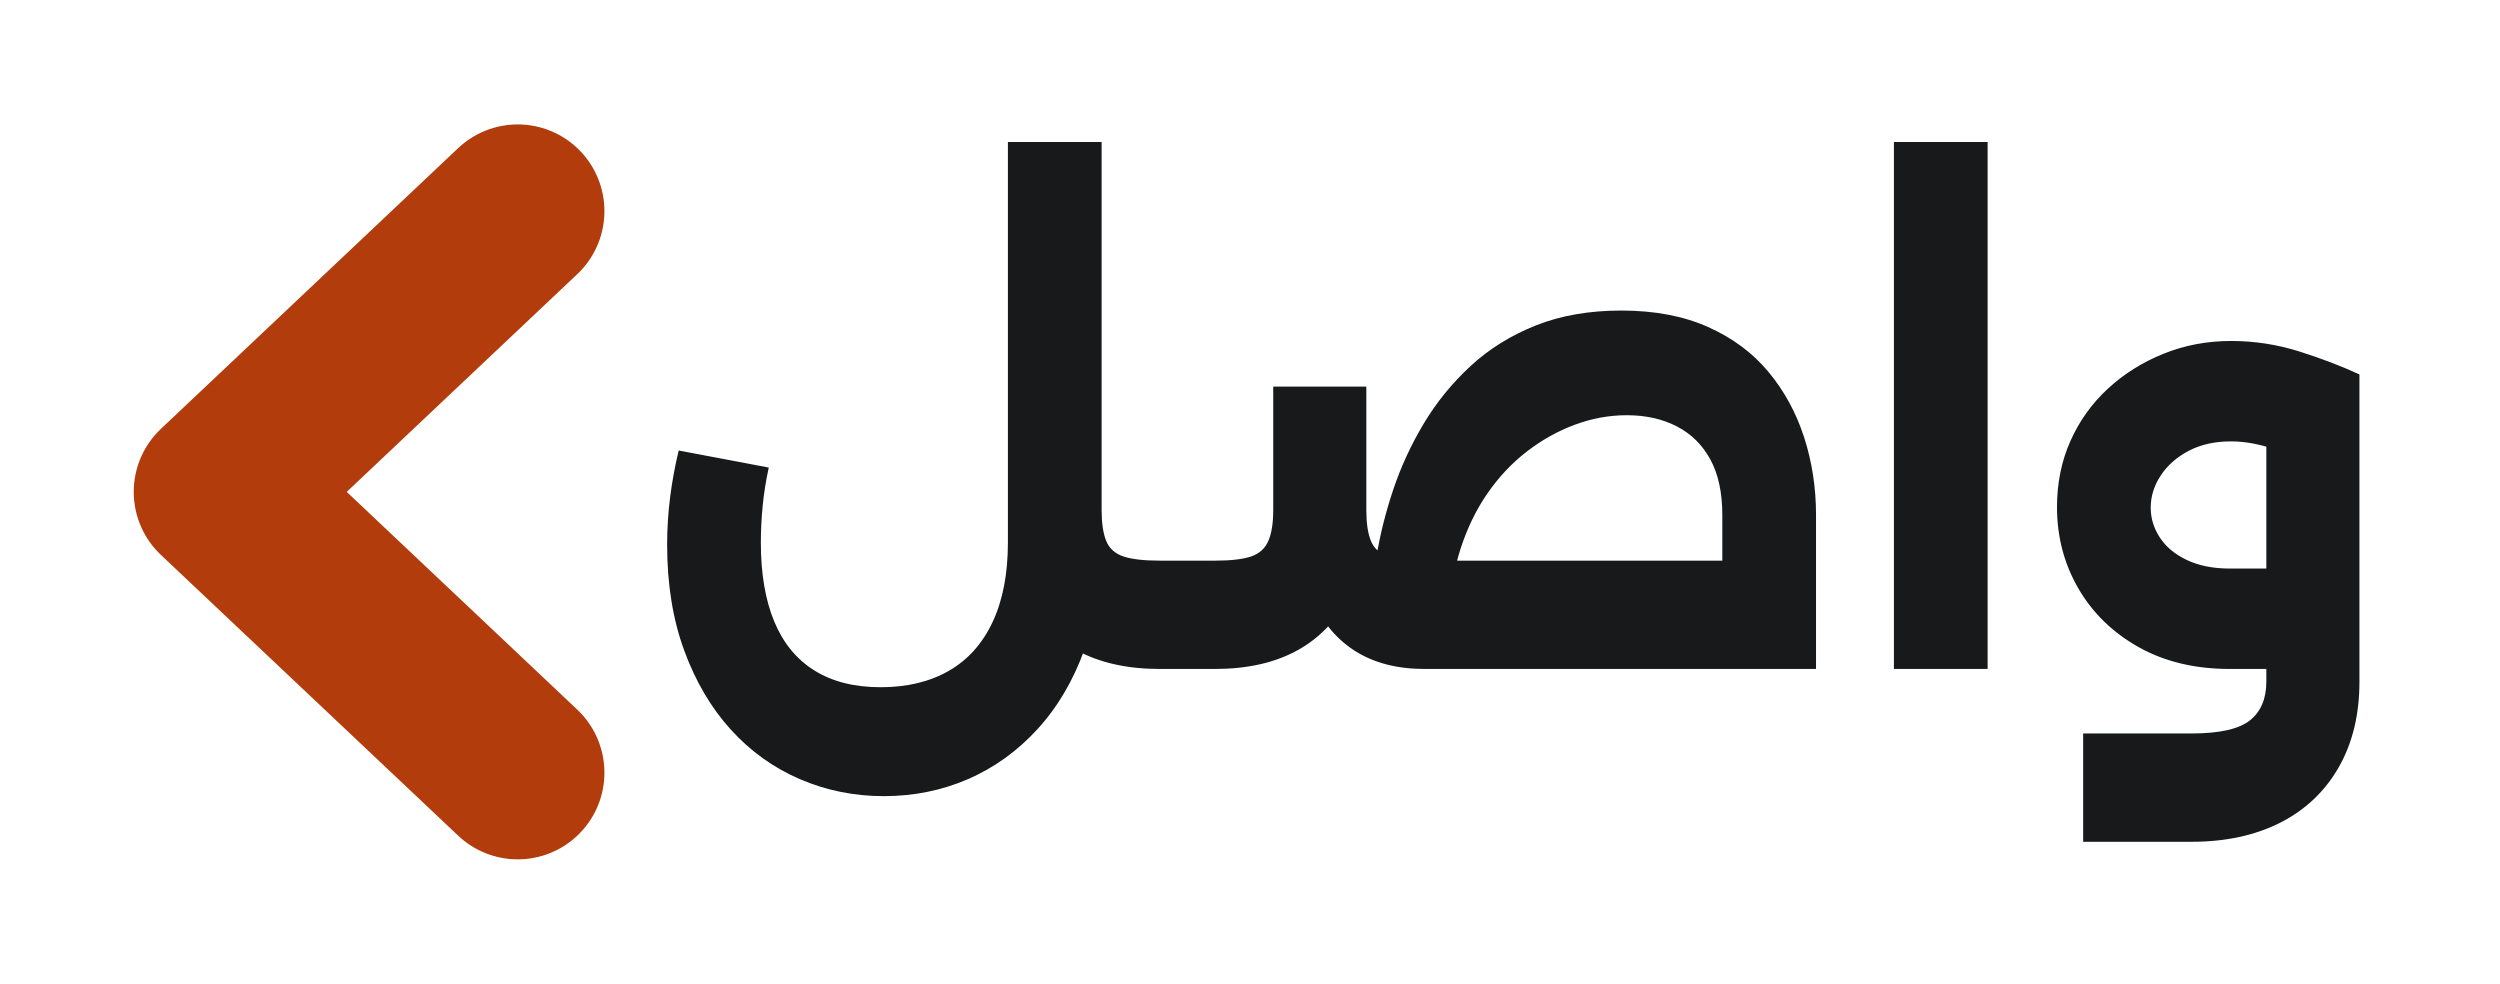
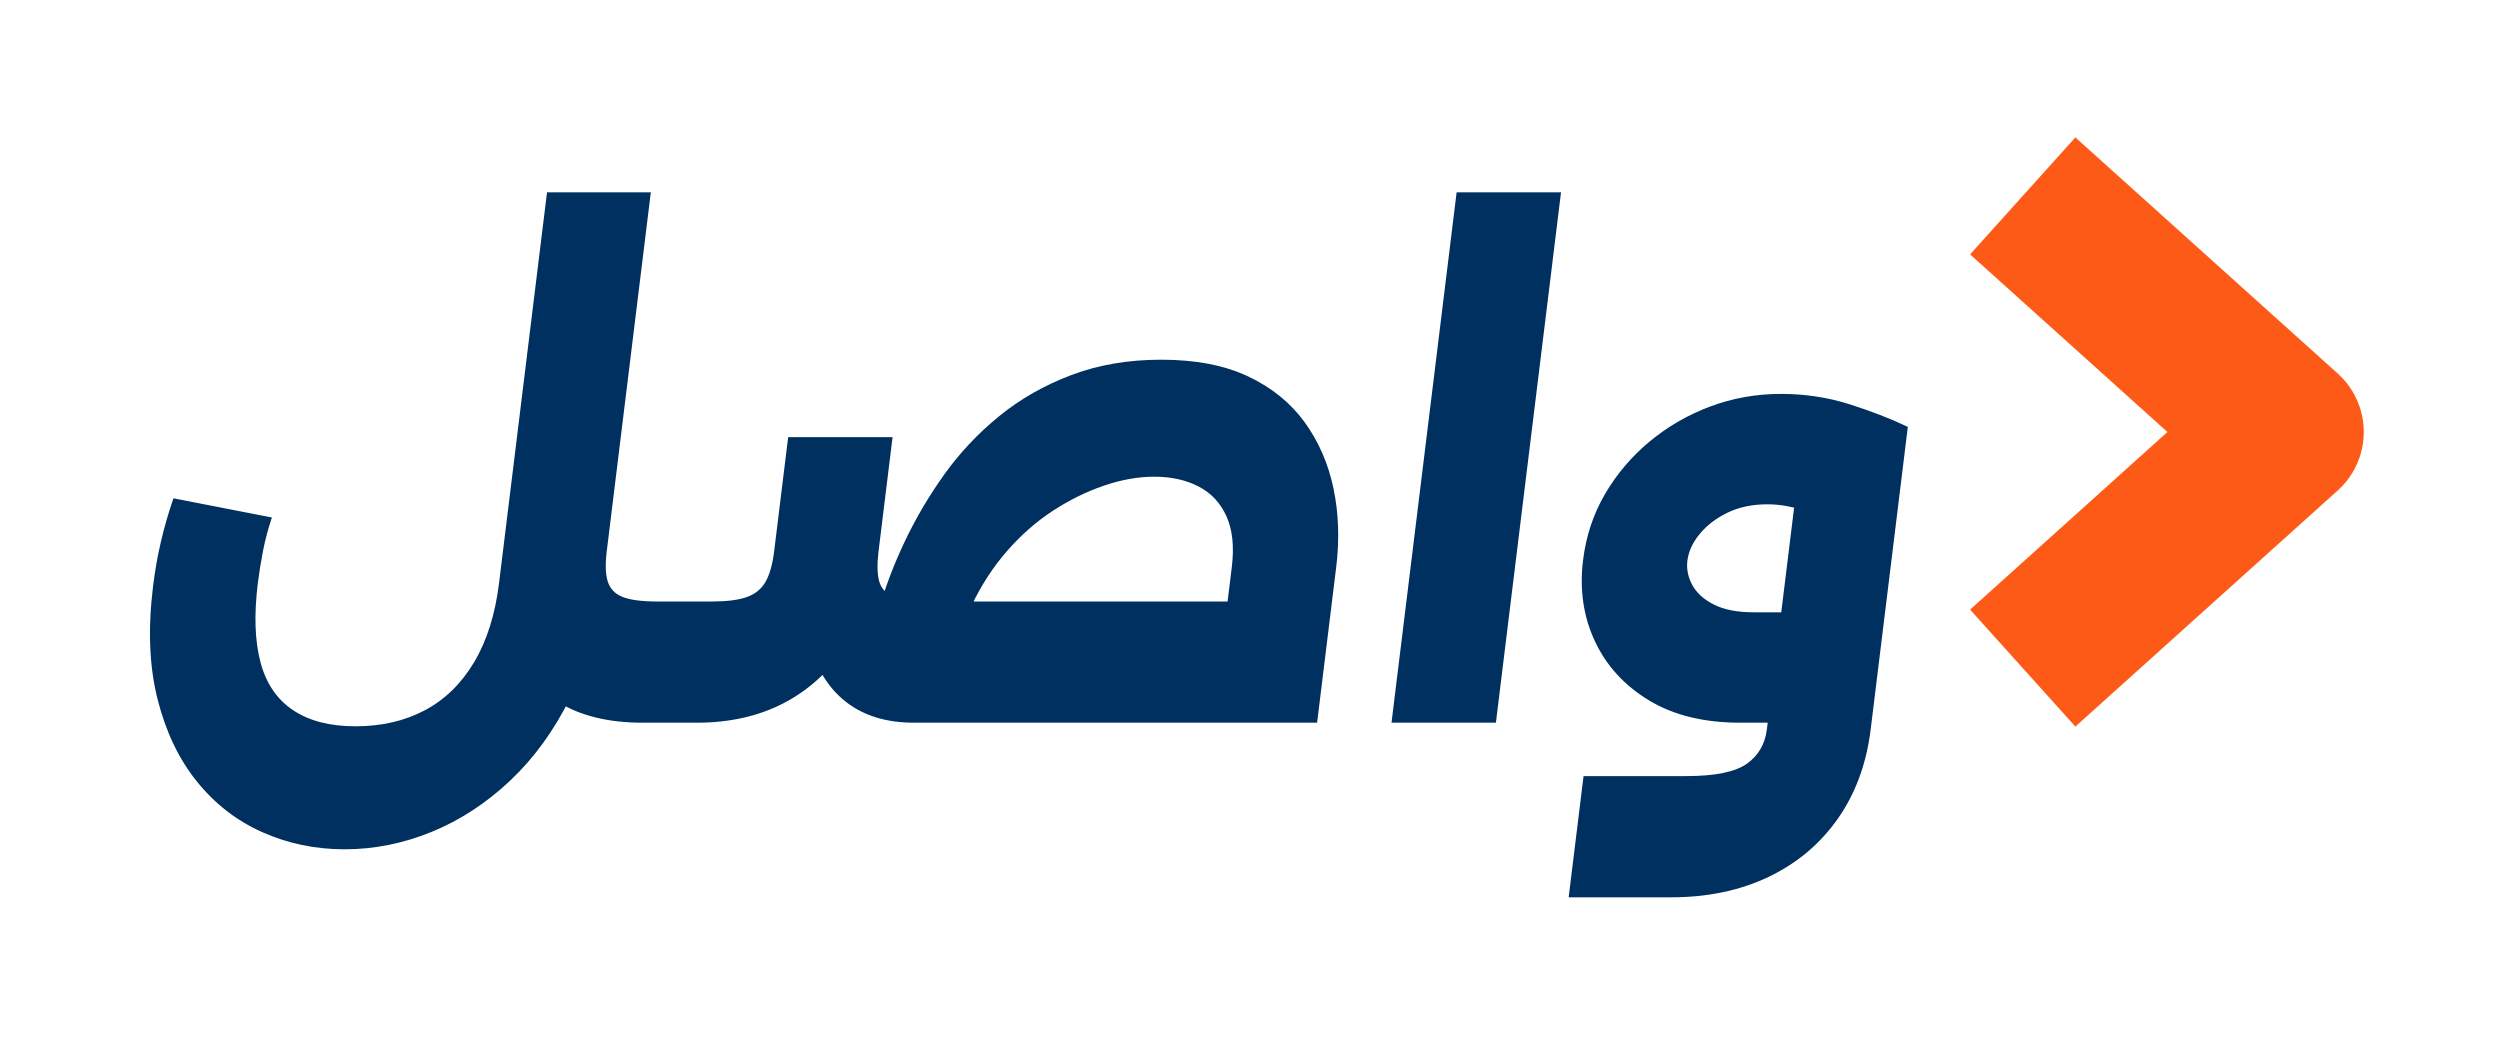
- <svg xmlns="http://www.w3.org/2000/svg" viewBox="0 0 493 194" width="493" height="194">
-   <g transform="translate(-5.38,15.58) scale(1.6284)">
-     <path d="M66 16 L30 50 L66 84" fill="none" stroke="#B23C0B" stroke-width="21" stroke-linecap="round" stroke-linejoin="round" />
+ <svg xmlns="http://www.w3.org/2000/svg" viewBox="0 0 500 209" width="500" height="209">
+   <path transform="translate(22.46,144.54)" d="M106.08 0.0Q95.88 0.0 89.241 -4.08Q82.602 -8.16 79.712 -15.9Q76.823 -23.64 78.134 -34.32H98.894Q98.408 -30.36 99.103 -28.2Q99.797 -26.04 102.087 -25.14Q104.376 -24.24 109.056 -24.24H113.136L110.16 0.0ZM46.451 25.32Q37.691 25.32 30.011 21.9Q22.331 18.48 16.916 11.76Q11.501 5.04 9.042 -4.74Q6.583 -14.52 8.145 -27.24Q8.719 -31.92 9.73 -36.24Q10.74 -40.56 12.231 -44.88L31.919 -41.04Q30.787 -37.68 30.134 -34.32Q29.481 -30.96 29.098 -27.84Q27.949 -18.48 29.628 -12.12Q31.307 -5.76 36.129 -2.52Q40.952 0.72 48.632 0.72Q56.432 0.72 62.462 -2.46Q68.493 -5.64 72.341 -12.06Q76.189 -18.48 77.353 -27.96L86.945 -106.08H107.705L98.113 -27.96Q96.522 -15.0 91.646 -5.1Q86.771 4.8 79.578 11.58Q72.386 18.36 63.858 21.84Q55.331 25.32 46.451 25.32ZM110.04 0.0 113.016 -24.24Q113.976 -24.24 114.291 -20.94Q114.606 -17.64 113.943 -12.24Q113.265 -6.72 112.133 -3.36Q111.0 0.0 110.04 0.0ZM220.08 0.0 223.896 -31.08Q224.648 -37.2 222.861 -41.22Q221.075 -45.24 217.298 -47.22Q213.521 -49.2 208.361 -49.2Q203.561 -49.2 198.3 -47.4Q193.039 -45.6 188.081 -42.36Q183.123 -39.12 178.934 -34.32Q174.745 -29.52 171.908 -23.52Q169.071 -17.52 168.202 -10.44H150.802Q151.48 -15.96 153.31 -22.56Q155.14 -29.16 158.462 -36.18Q161.784 -43.2 166.42 -49.68Q171.056 -56.16 177.389 -61.32Q183.723 -66.48 191.838 -69.54Q199.954 -72.6 209.794 -72.6Q220.114 -72.6 227.202 -69.24Q234.289 -65.88 238.494 -60.06Q242.7 -54.24 244.246 -46.8Q245.793 -39.36 244.776 -31.08L240.96 0.0ZM110.04 0.0 113.016 -24.24H119.856Q124.416 -24.24 126.927 -25.14Q129.437 -26.04 130.663 -28.2Q131.888 -30.36 132.374 -34.32L135.173 -57.12H156.053L153.254 -34.32Q151.943 -23.64 147.092 -15.9Q142.242 -8.16 134.601 -4.08Q126.96 0.0 116.88 0.0ZM160.32 0.0Q152.16 0.0 146.841 -4.08Q141.522 -8.16 139.472 -15.9Q137.423 -23.64 138.734 -34.32H153.254Q152.768 -30.36 153.403 -28.2Q154.037 -26.04 156.387 -25.14Q158.736 -24.24 163.296 -24.24H243.936L240.96 0.0ZM110.04 0.0Q108.96 0.0 108.713 -3.36Q108.465 -6.72 109.143 -12.24Q109.806 -17.64 110.871 -20.94Q111.936 -24.24 113.016 -24.24ZM255.84 0.0 268.865 -106.08H289.745L276.72 0.0ZM291.272 34.92 294.249 10.68H314.769Q323.409 10.68 326.891 8.22Q330.373 5.76 330.918 1.32L338.344 -59.16H359.104L351.678 1.32Q350.411 11.64 345.103 19.2Q339.794 26.76 331.253 30.84Q322.712 34.92 311.792 34.92ZM325.56 0.0Q314.76 0.0 307.385 -4.44Q300.01 -8.88 296.536 -16.26Q293.063 -23.64 294.153 -32.52Q295.037 -39.72 298.534 -45.72Q302.03 -51.72 307.443 -56.22Q312.855 -60.72 319.585 -63.24Q326.314 -65.76 333.754 -65.76Q340.954 -65.76 347.536 -63.66Q354.119 -61.56 359.104 -59.16L348.067 -37.68Q338.723 -43.68 331.043 -43.68Q326.483 -43.68 323.037 -42.0Q319.591 -40.32 317.474 -37.74Q315.357 -35.16 315.018 -32.4Q314.709 -29.88 316.034 -27.48Q317.359 -25.08 320.415 -23.58Q323.471 -22.08 328.271 -22.08H347.951L345.24 0.0Z" fill="#003060" />
+   <g transform="translate(365.20,20.82) scale(1.3116)">
+     <path d="M30 14 L70 50 L30 86" fill="none" stroke="#FD5A17" stroke-width="24" stroke-linecap="butt" stroke-linejoin="round" />
  </g>
-   <path transform="translate(126.76,131.92)" d="M102.0 0.0Q92.28 0.0 85.62 -3.66Q78.96 -7.32 75.48 -14.34Q72.0 -21.36 72.0 -31.32H90.48Q90.48 -27.48 91.38 -25.26Q92.28 -23.04 94.74 -22.2Q97.2 -21.36 102.0 -21.36H106.32V0.0ZM47.52 25.08Q38.76 25.08 30.96 21.72Q23.16 18.36 17.34 11.94Q11.52 5.52 8.16 -3.66Q4.8 -12.84 4.8 -24.48Q4.8 -29.28 5.4 -33.96Q6.0 -38.64 7.08 -43.08L24.84 -39.72Q24.0 -35.88 23.64 -32.16Q23.28 -28.44 23.28 -24.96Q23.28 -15.72 25.92 -9.36Q28.56 -3.0 33.84 0.3Q39.12 3.6 46.92 3.6Q54.72 3.6 60.36 0.36Q66.0 -2.88 69.0 -9.3Q72.0 -15.72 72.0 -24.96V-103.92H90.48V-24.96Q90.48 -13.2 87.12 -3.9Q83.76 5.4 77.82 11.88Q71.88 18.36 64.14 21.72Q56.4 25.08 47.52 25.08ZM106.2 0.0V-21.36Q107.28 -21.36 107.94 -18.48Q108.6 -15.6 108.6 -10.8Q108.6 -5.88 107.94 -2.94Q107.28 0.0 106.2 0.0ZM212.88 0.0V-30.36Q212.88 -36.96 210.54 -41.28Q208.2 -45.6 203.94 -47.82Q199.68 -50.04 194.04 -50.04Q188.88 -50.04 183.84 -48.18Q178.8 -46.32 174.36 -42.9Q169.92 -39.48 166.56 -34.62Q163.2 -29.76 161.22 -23.58Q159.24 -17.4 159.24 -10.2H143.64Q143.64 -15.6 144.66 -22.02Q145.68 -28.44 147.96 -35.28Q150.24 -42.12 154.02 -48.42Q157.8 -54.72 163.26 -59.76Q168.72 -64.8 176.1 -67.74Q183.48 -70.68 192.96 -70.68Q202.8 -70.68 210.06 -67.44Q217.32 -64.2 222.0 -58.56Q226.68 -52.92 229.02 -45.66Q231.36 -38.4 231.36 -30.36V0.0ZM106.2 0.0V-21.36H112.8Q117.6 -21.36 120.0 -22.2Q122.4 -23.04 123.36 -25.26Q124.32 -27.48 124.32 -31.32V-55.68H142.68V-31.32Q142.68 -21.36 139.2 -14.34Q135.72 -7.32 129.06 -3.66Q122.4 0.0 112.8 0.0ZM154.2 0.0Q145.92 0.0 140.28 -3.66Q134.64 -7.32 131.76 -14.34Q128.88 -21.36 128.88 -31.32H142.68Q142.68 -27.48 143.58 -25.26Q144.48 -23.04 147.0 -22.2Q149.52 -21.36 154.2 -21.36H231.36V0.0ZM106.2 0.0Q105.12 0.0 104.46 -2.94Q103.8 -5.88 103.8 -10.8Q103.8 -15.6 104.46 -18.48Q105.12 -21.36 106.2 -21.36ZM246.72 0.0V-103.92H265.2V0.0ZM284.04 34.08V12.72H305.4Q313.68 12.72 316.92 10.14Q320.16 7.56 320.16 2.52V-58.08H338.52V2.52Q338.52 12.24 334.44 19.38Q330.36 26.52 322.92 30.3Q315.48 34.08 305.4 34.08ZM312.96 0.0Q302.64 0.0 294.96 -4.32Q287.28 -8.64 283.08 -15.9Q278.88 -23.16 278.88 -31.92Q278.88 -39.0 281.52 -44.94Q284.16 -50.88 288.9 -55.26Q293.64 -59.64 299.88 -62.16Q306.12 -64.68 313.2 -64.68Q320.16 -64.68 326.76 -62.58Q333.36 -60.48 338.52 -58.08L330.96 -39.12Q320.88 -44.88 313.2 -44.88Q308.4 -44.88 304.86 -43.02Q301.32 -41.16 299.34 -38.16Q297.36 -35.16 297.36 -31.8Q297.36 -28.68 299.16 -25.92Q300.96 -23.16 304.5 -21.48Q308.04 -19.8 312.96 -19.8H332.04V0.0Z" fill="#17191B" />
</svg>
